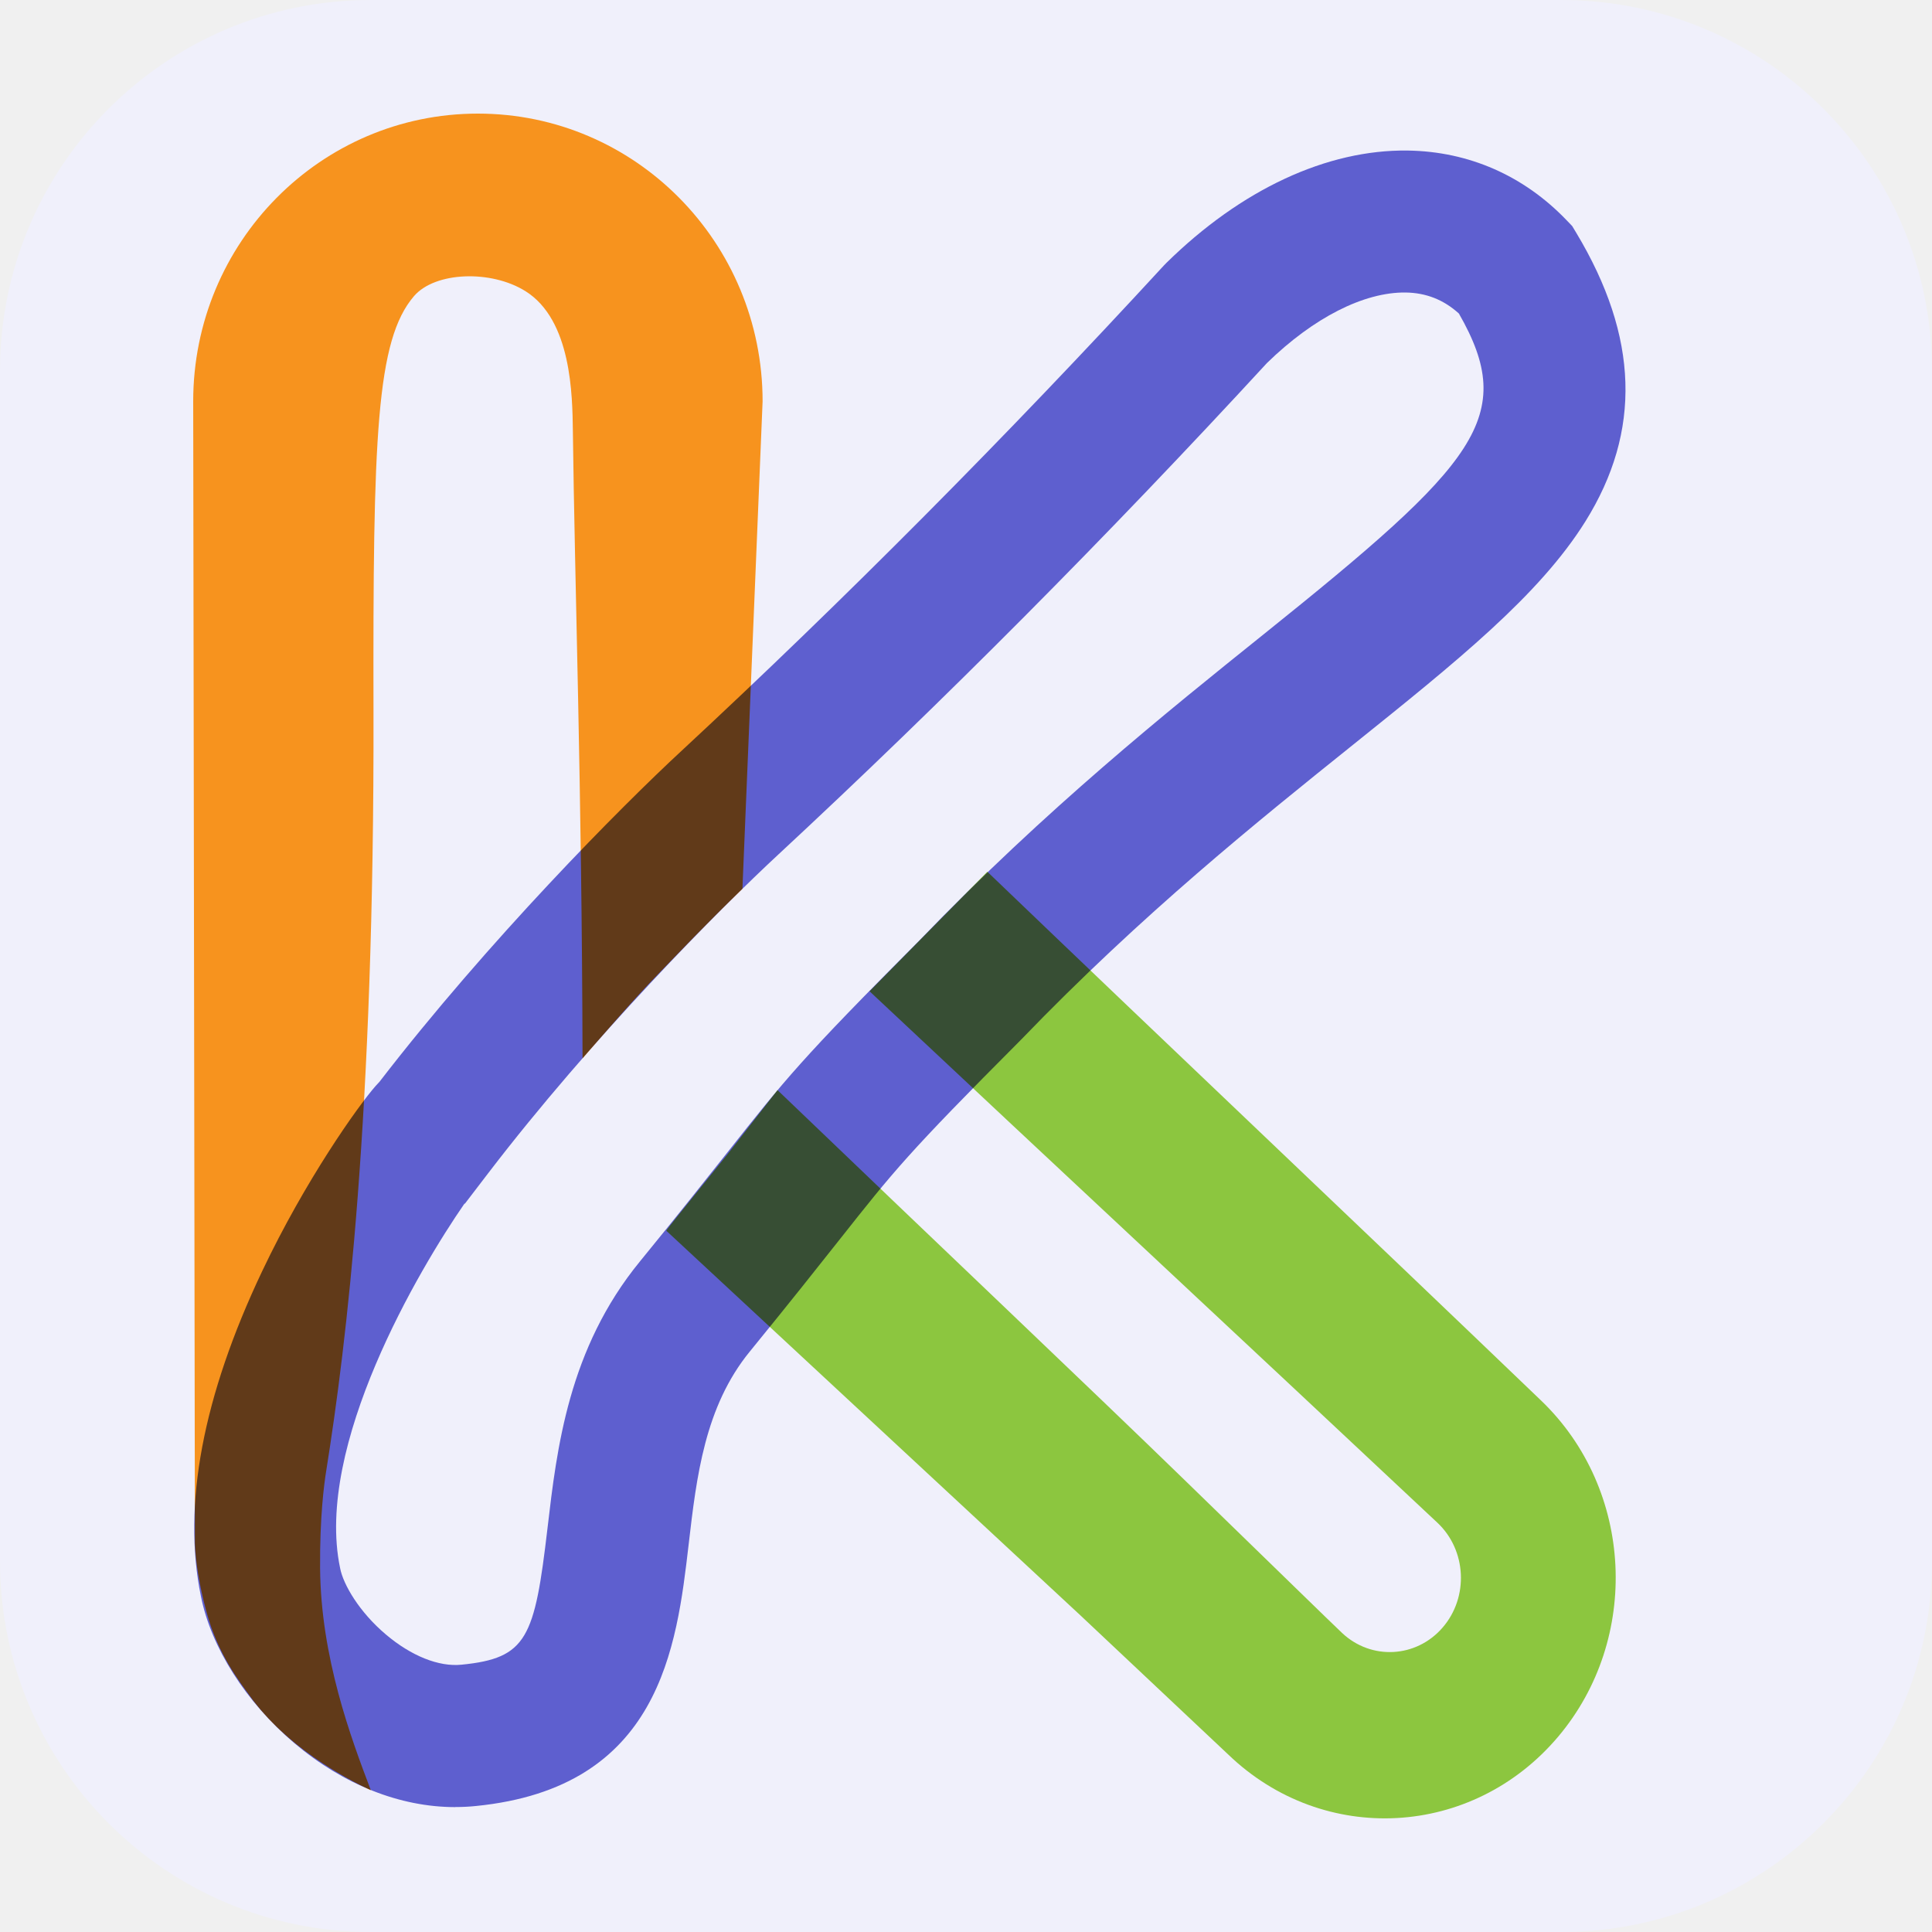
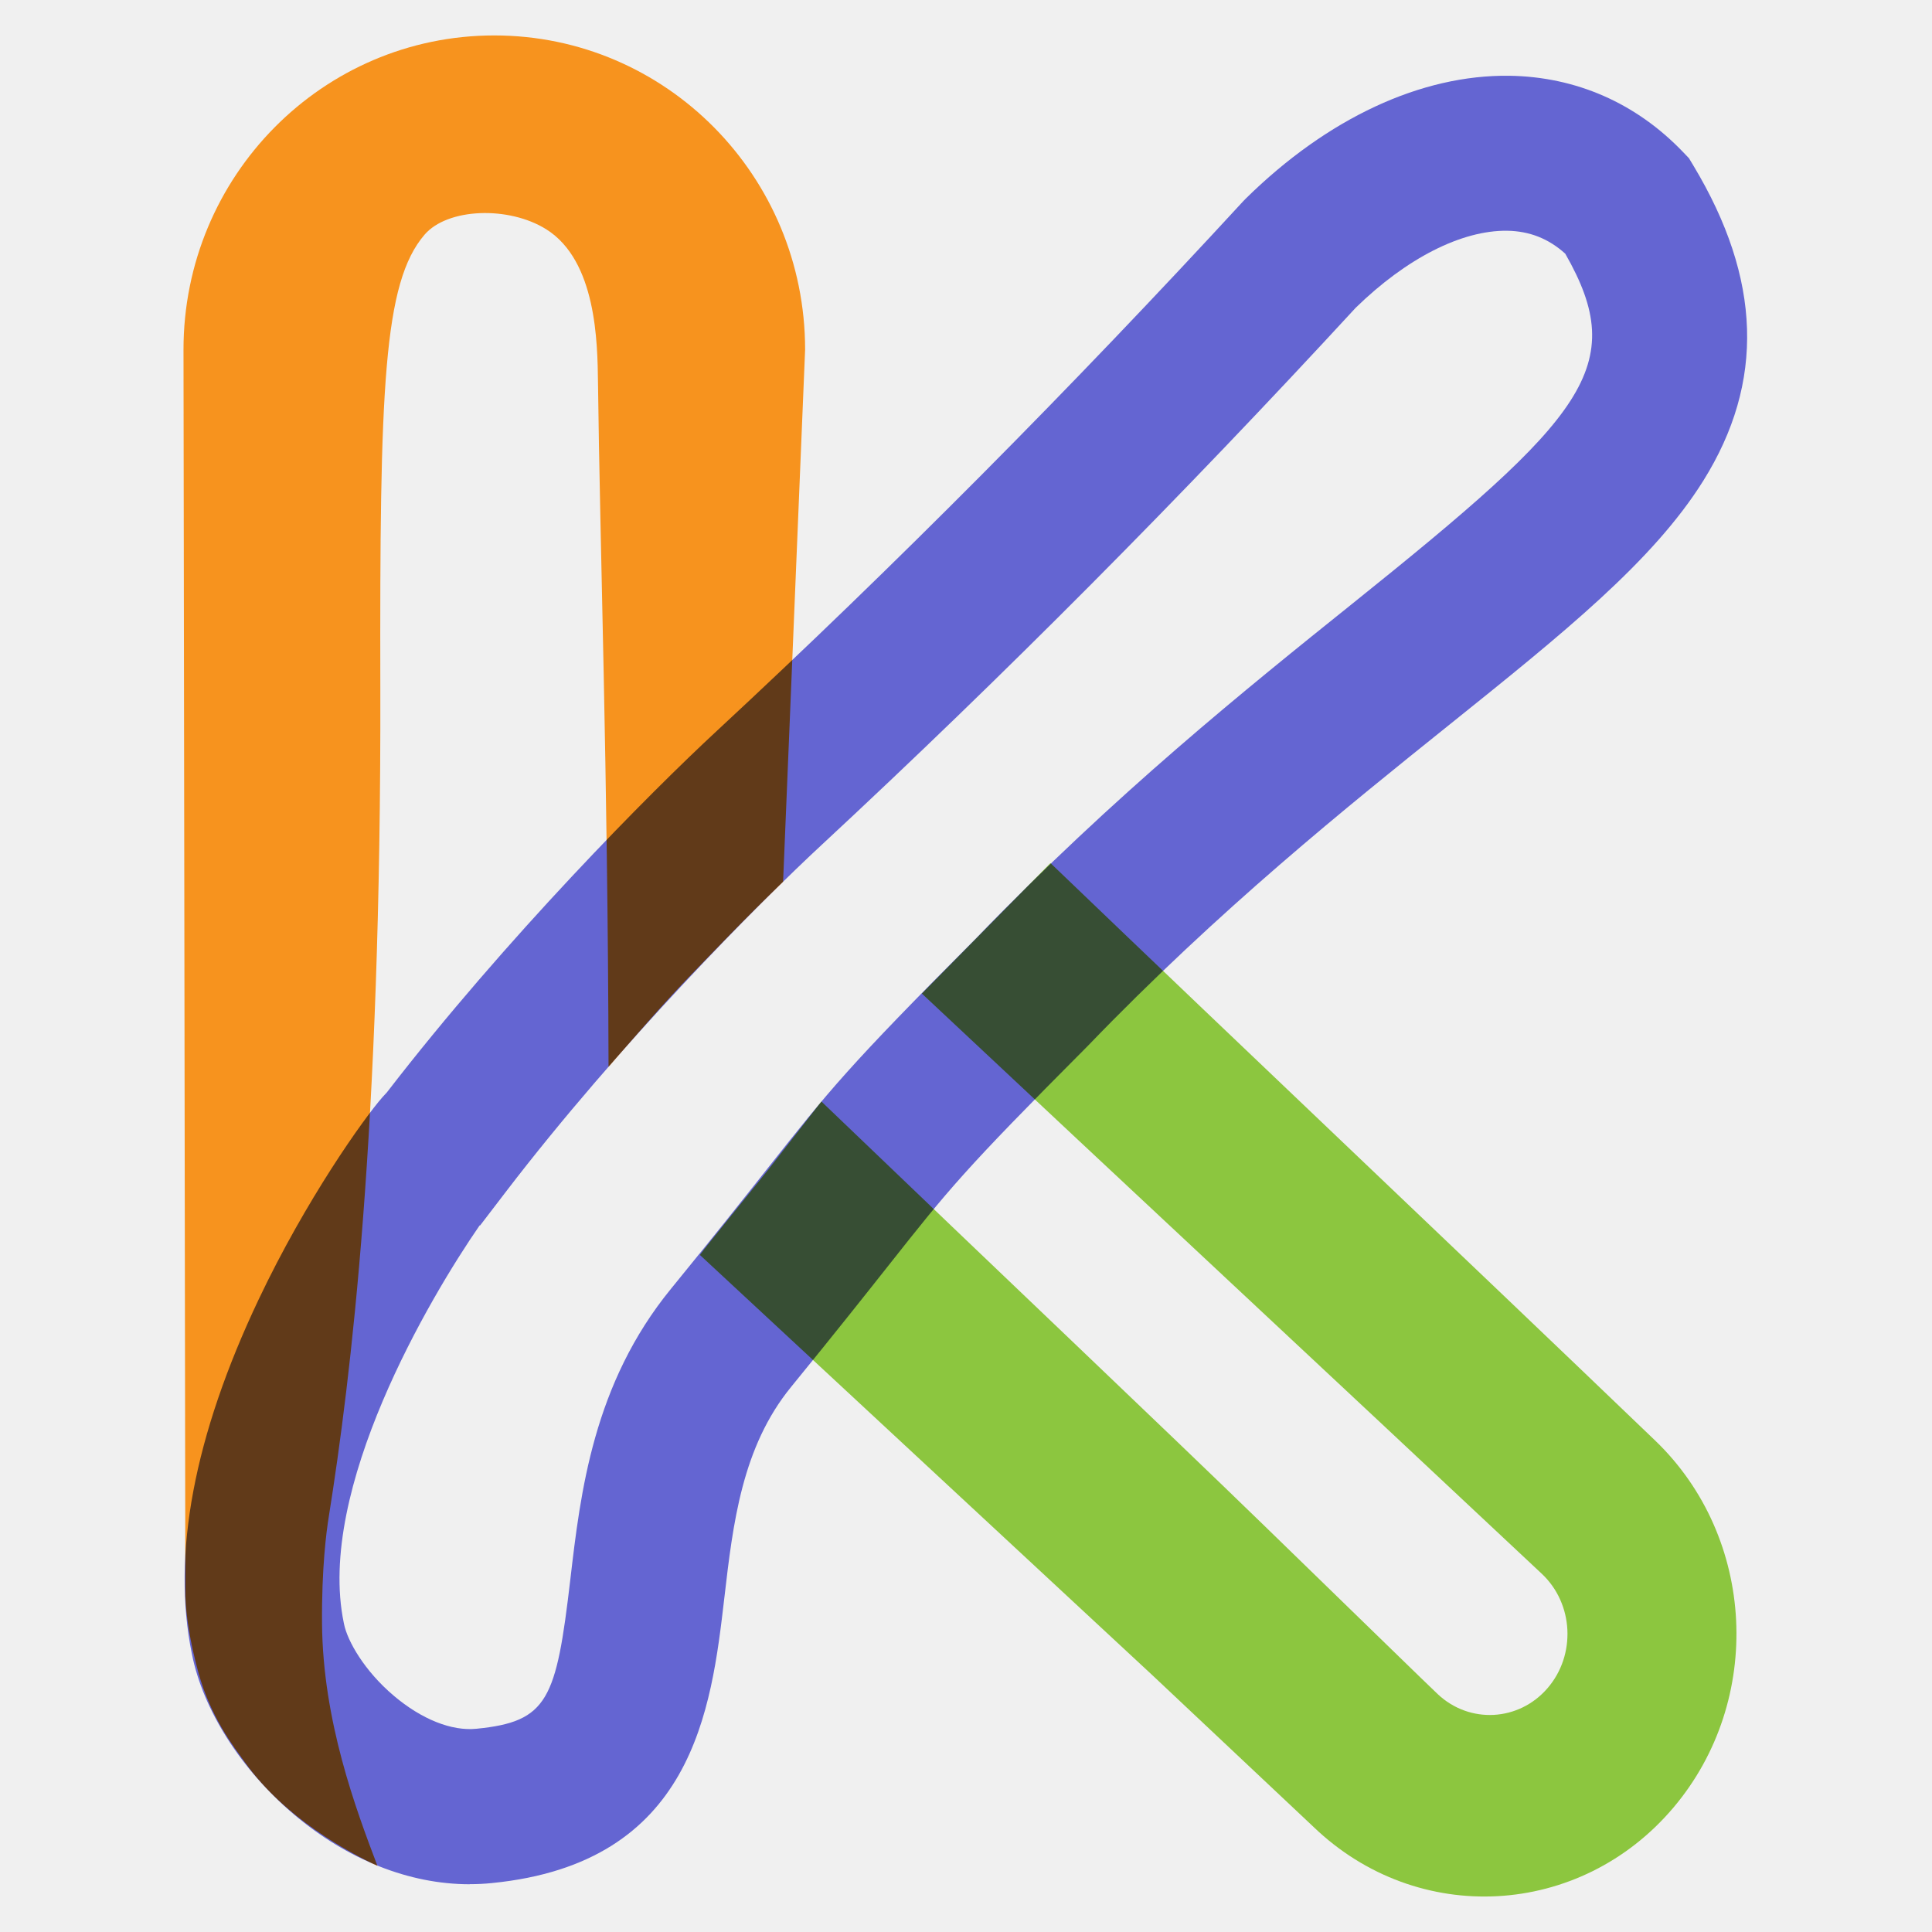
- <svg xmlns="http://www.w3.org/2000/svg" viewBox="0 0 250 250">
+ <svg xmlns="http://www.w3.org/2000/svg" viewBox="3.25 10.5 229 229">
  <defs>
    <style>
      .cls-1 {
        mix-blend-mode: multiply;
      }

      .cls-1, .cls-2 {
        fill: #6465d2;
      }

      .cls-3 {
        fill: #8cc63f;
      }

      .cls-4 {
        isolation: isolate;
      }

      .cls-5 {
        fill: #fff;
      }

      .cls-6 {
        fill: #f7931e;
      }

      .cls-2 {
        opacity: .1;
      }
    </style>
  </defs>
  <g class="cls-4">
    <g id="Idea">
      <g>
-         <rect fill="#F0F0FB" width="250" height="250" rx="48" ry="48" />
        <g>
          <path class="cls-6" d="M98.68,51.94l-2.61,63.08c-4.61,4.44-8.51,8.55-10.92,11.04-3.23,3.34-6.82,7.51-9.77,10.9-.08-34.64-1.03-62.41-1.25-81.12-.06-4.71-.17-14.42-6.13-18.16-4.45-2.79-11.71-2.53-14.43.64-4.88,5.69-5.32,18.09-5.24,53.78.12,52.41-3.51,81.86-6.11,98.18-.28,1.73-.85,6.03-.8,12.64.09,11.53,3.99,21.96,6.57,28.75-3.53-1.67-10.96-5.67-15.67-12.23-1.29-1.8-4.07-5.28-5.56-10.71-1-3.65-1.47-6.78-1.54-9.02-.07-49.26-.15-98.51-.22-147.77,0-20.57,16.49-37.24,36.84-37.24s36.84,16.67,36.84,37.24Z" />
          <path class="cls-3" d="M100.61,141.06c21.52,20.65,40.05,38.19,52.64,50.42,11.87,11.53,19.1,18.59,20.42,19.83,3.78,3.55,9.6,3.23,13-.7,3.41-3.94,3.11-10.02-.67-13.57-25.16-23.61-48.32-45.16-73.48-68.77,5.12-5.19,10.12-10.28,15.24-15.47,24.53,23.54,47.17,44.93,71.7,68.47,11.92,11.47,12.88,30.75,2.17,43.45h0c-11.08,13.13-30.35,14.18-42.68,2.33l-19.1-17.98-53.64-49.82c.34-.55,7.33-9.12,8.03-10.02" />
          <path class="cls-1" d="M58.93,233.84c-7.16,0-14.48-2.89-20.87-8.3-6.24-5.28-10.75-12.38-12.06-18.98-2.42-11.72.24-25.87,7.91-42.04,5.61-11.83,12.44-21.43,14.69-23.99.17-.19.33-.37.5-.54,14.11-18.3,31.2-35.53,39.15-42.89,20.99-19.48,41.96-40.59,62.34-62.73l.32-.33c9.69-9.54,20.8-14.7,31.25-14.56,7.91.12,15.02,3.24,20.57,9.03l.71.74.53.88c8.08,13.45,8.47,25.66,1.18,37.34-5.97,9.56-16.61,18.1-30.09,28.92-12.15,9.75-27.27,21.88-42.89,38.1l-.11.11c-14.66,14.71-16.34,16.85-23.45,25.84-2.8,3.54-6.28,7.94-11.58,14.44-5.84,7.14-6.9,16.21-7.92,24.98-1.55,13.29-3.68,31.48-27.56,33.84-.87.09-1.74.13-2.62.13ZM60.1,155.75c-5.89,8.52-19.39,31.32-16.1,47.11l.02.1c.4,2.04,2.42,5.59,5.91,8.54,3.28,2.78,6.85,4.21,9.79,3.91,8.49-.84,9.46-3.44,11.13-17.69,1.21-10.33,2.71-23.18,11.94-34.47,5.21-6.38,8.64-10.72,11.4-14.21,7.44-9.41,9.44-11.95,24.79-27.36,16.42-17.03,32.02-29.56,44.57-39.63,27.64-22.18,32.87-28.12,25.23-41.48-1.98-1.79-4.24-2.68-6.9-2.72-5.39-.06-11.91,3.25-17.94,9.13-20.65,22.42-41.91,43.81-63.21,63.58-7.62,7.06-24.1,23.67-37.54,41.23l-3.03,3.96h-.07Z" />
        </g>
      </g>
    </g>
  </g>
</svg>
